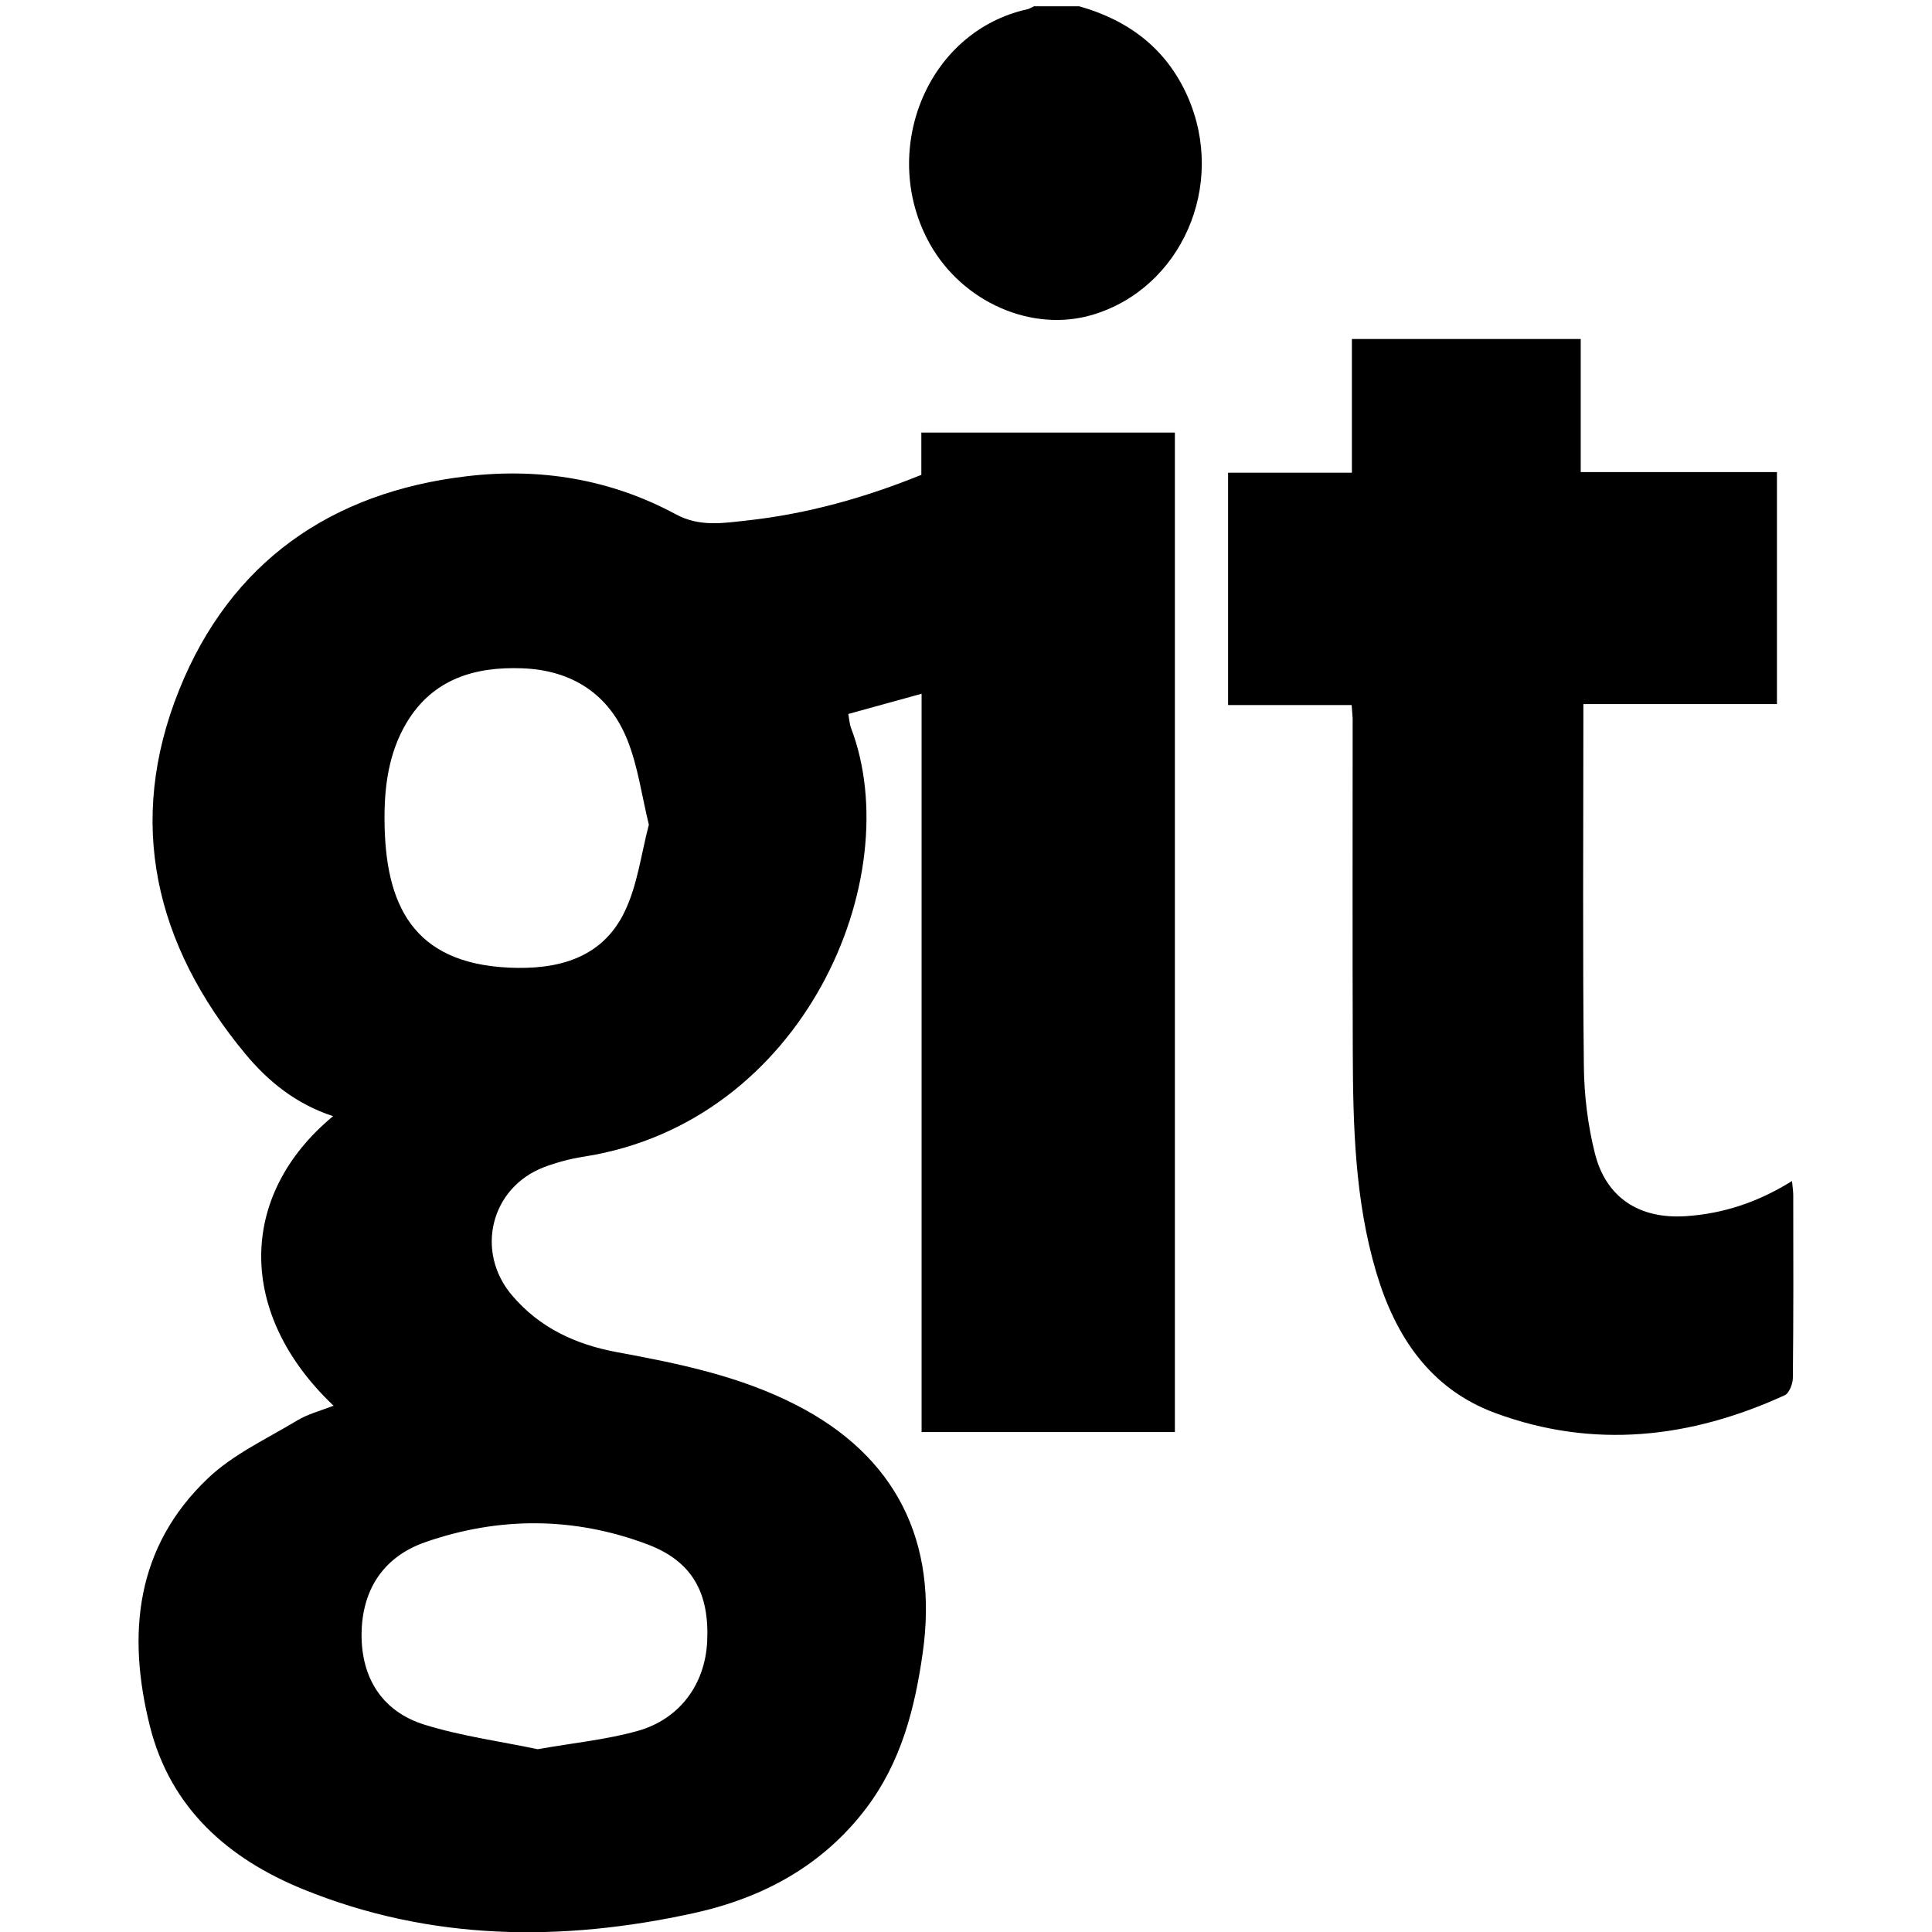
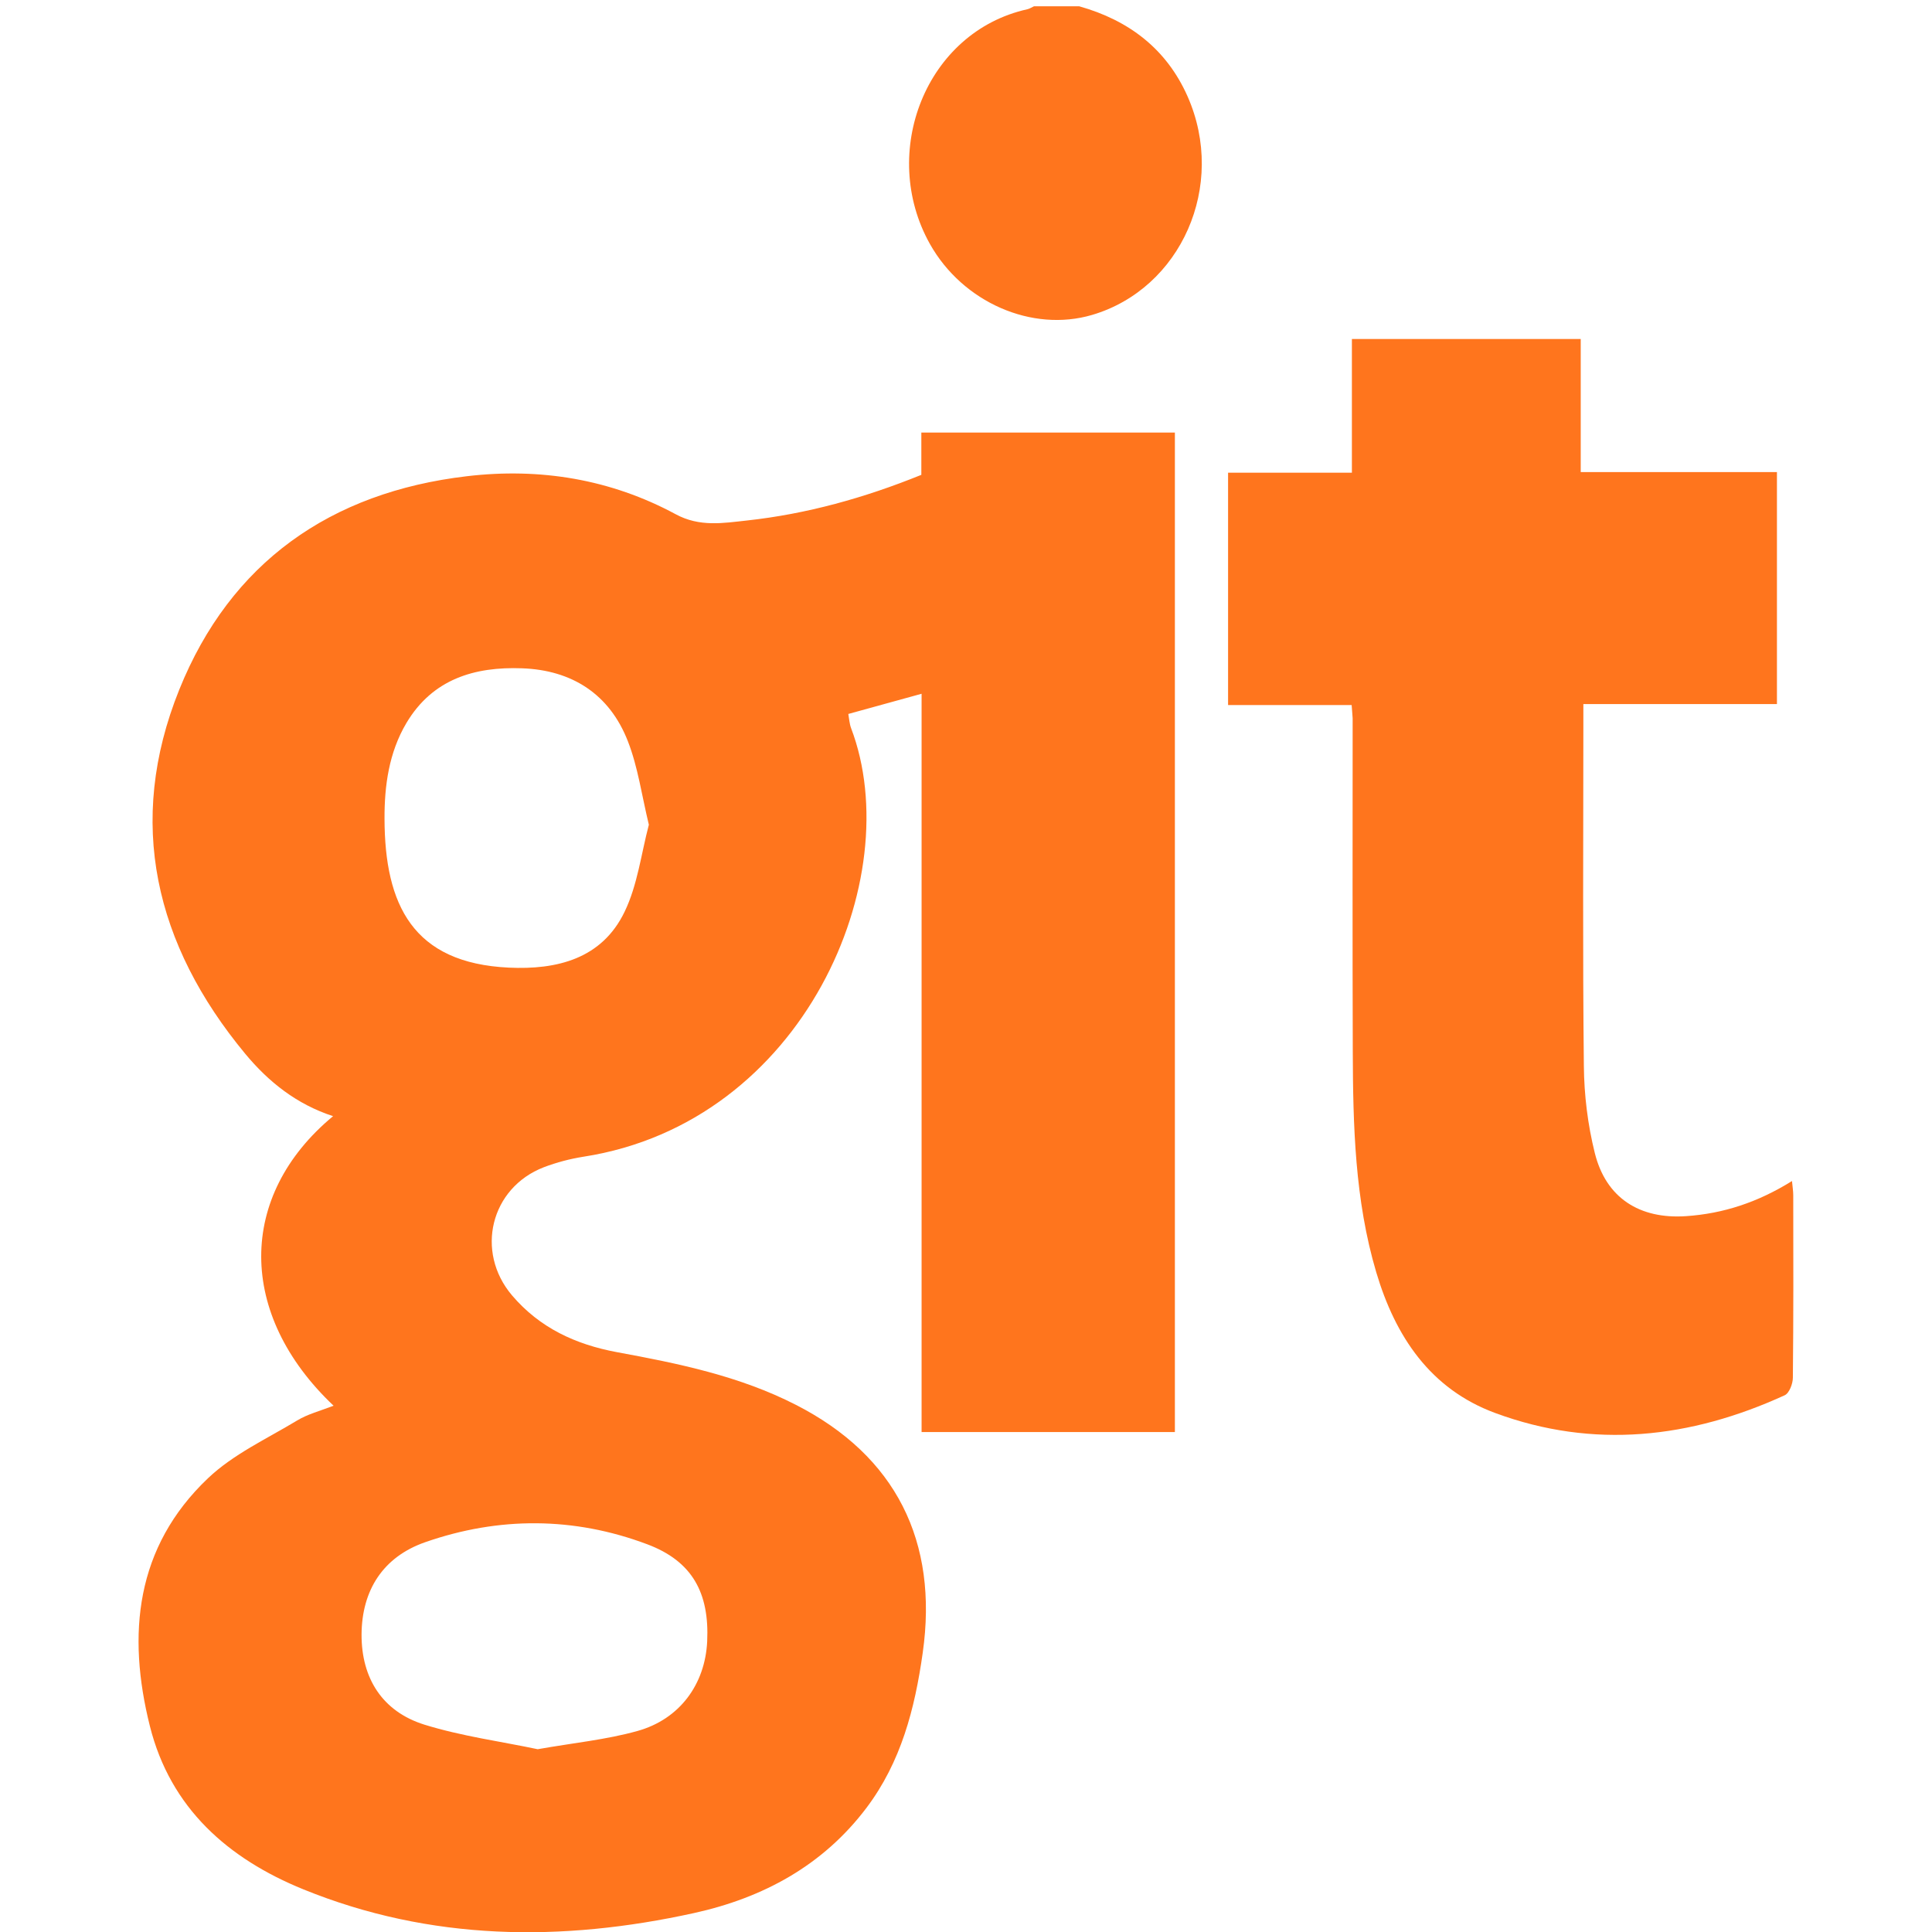
- <svg xmlns="http://www.w3.org/2000/svg" version="1.1" id="Layer_1" x="0px" y="0px" viewBox="0 0 154 154" style="enable-background:new 0 0 154 154;" xml:space="preserve">
+ <svg xmlns="http://www.w3.org/2000/svg" fill="#FF751D" version="1.1" id="Layer_1" x="0px" y="0px" viewBox="0 0 154 154" style="enable-background:new 0 0 154 154;" xml:space="preserve">
  <g>
    <path d="M86.02,0.5c3.95,1.11,6.96,3.39,8.64,7.18c3.15,7.13-0.53,15.33-7.6,17.42c-4.8,1.42-10.33-1-12.94-5.66   c-4.07-7.27-0.33-16.9,7.76-18.7c0.19-0.04,0.36-0.16,0.54-0.24C83.62,0.5,84.82,0.5,86.02,0.5z" />
    <path d="M26.59,112.05c-7.68-7.27-7.69-16.74-0.04-23.08c-2.91-0.95-5.14-2.73-7-4.97c-7.2-8.69-9.52-18.46-5.26-29.03   c4.08-10.13,12.05-15.73,22.92-17.01c5.83-0.69,11.46,0.23,16.65,3.03c1.92,1.04,3.81,0.7,5.67,0.5c4.77-0.52,9.37-1.8,13.91-3.64   c0-1.09,0-2.17,0-3.37c6.76,0,13.43,0,20.21,0c0,26.49,0,53.02,0,79.67c-6.66,0-13.36,0-20.19,0c0-19.62,0-39.17,0-58.85   c-2.01,0.55-3.87,1.07-5.84,1.61c0.07,0.39,0.09,0.78,0.22,1.13c4.54,11.93-3.72,31.42-21.32,34.16c-1.07,0.17-2.15,0.45-3.17,0.84   c-4.25,1.64-5.49,6.73-2.54,10.21c2.21,2.6,5.08,3.92,8.36,4.53c4.9,0.9,9.78,1.9,14.27,4.2c7.97,4.07,11.37,10.89,10.11,19.77   c-0.63,4.47-1.73,8.7-4.48,12.35c-3.47,4.6-8.25,7.18-13.75,8.39c-10.54,2.32-21.01,2.23-31.14-1.89c-6-2.44-10.59-6.47-12.23-13   c-1.84-7.33-1.15-14.28,4.63-19.77c2.01-1.91,4.68-3.14,7.1-4.6C24.52,112.72,25.5,112.47,26.59,112.05z M51.72,65.74   c-0.57-2.36-0.87-4.6-1.67-6.65c-1.46-3.76-4.46-5.68-8.44-5.82c-3.77-0.14-7.13,0.85-9.22,4.37c-1.39,2.35-1.75,4.99-1.74,7.63   c0.02,6.86,2.26,11.5,9.91,11.86c3.82,0.18,7.42-0.69,9.23-4.46C50.82,70.54,51.11,68.05,51.72,65.74z M42.86,139.43   c2.89-0.51,5.47-0.76,7.94-1.45c3.39-0.94,5.41-3.74,5.57-7.15c0.18-3.85-1.18-6.39-4.79-7.74c-5.83-2.19-11.82-2.21-17.69-0.16   c-3.35,1.17-5.05,3.82-5.07,7.36c-0.01,3.49,1.66,6.13,5,7.18C36.82,138.4,39.98,138.82,42.86,139.43z" />
    <path d="M107.74,56.2c-3.35,0-6.54,0-9.85,0c0-6.19,0-12.29,0-18.52c3.26,0,6.49,0,9.87,0c0-3.6,0-7.07,0-10.66   c6.07,0,11.98,0,18.24,0c0,3.48,0,6.99,0,10.61c5.41,0,10.48,0,15.64,0c0,6.2,0,12.27,0,18.49c-5.06,0-10.12,0-15.43,0   c0,0.68,0,1.2,0,1.73c0,9.04-0.06,18.07,0.04,27.11c0.02,2.32,0.31,4.69,0.87,6.94c0.89,3.59,3.57,5.29,7.27,5.04   c2.98-0.2,5.74-1.11,8.45-2.8c0.05,0.51,0.1,0.82,0.1,1.14c0.01,4.84,0.02,9.69-0.03,14.53c0,0.49-0.29,1.25-0.66,1.41   c-7.5,3.43-15.23,4.31-23.07,1.41c-5.17-1.91-7.96-6.1-9.48-11.22c-1.71-5.76-1.85-11.7-1.87-17.64   c-0.03-8.84-0.01-17.67-0.01-26.51C107.81,56.98,107.77,56.69,107.74,56.2z" />
  </g>
</svg>
